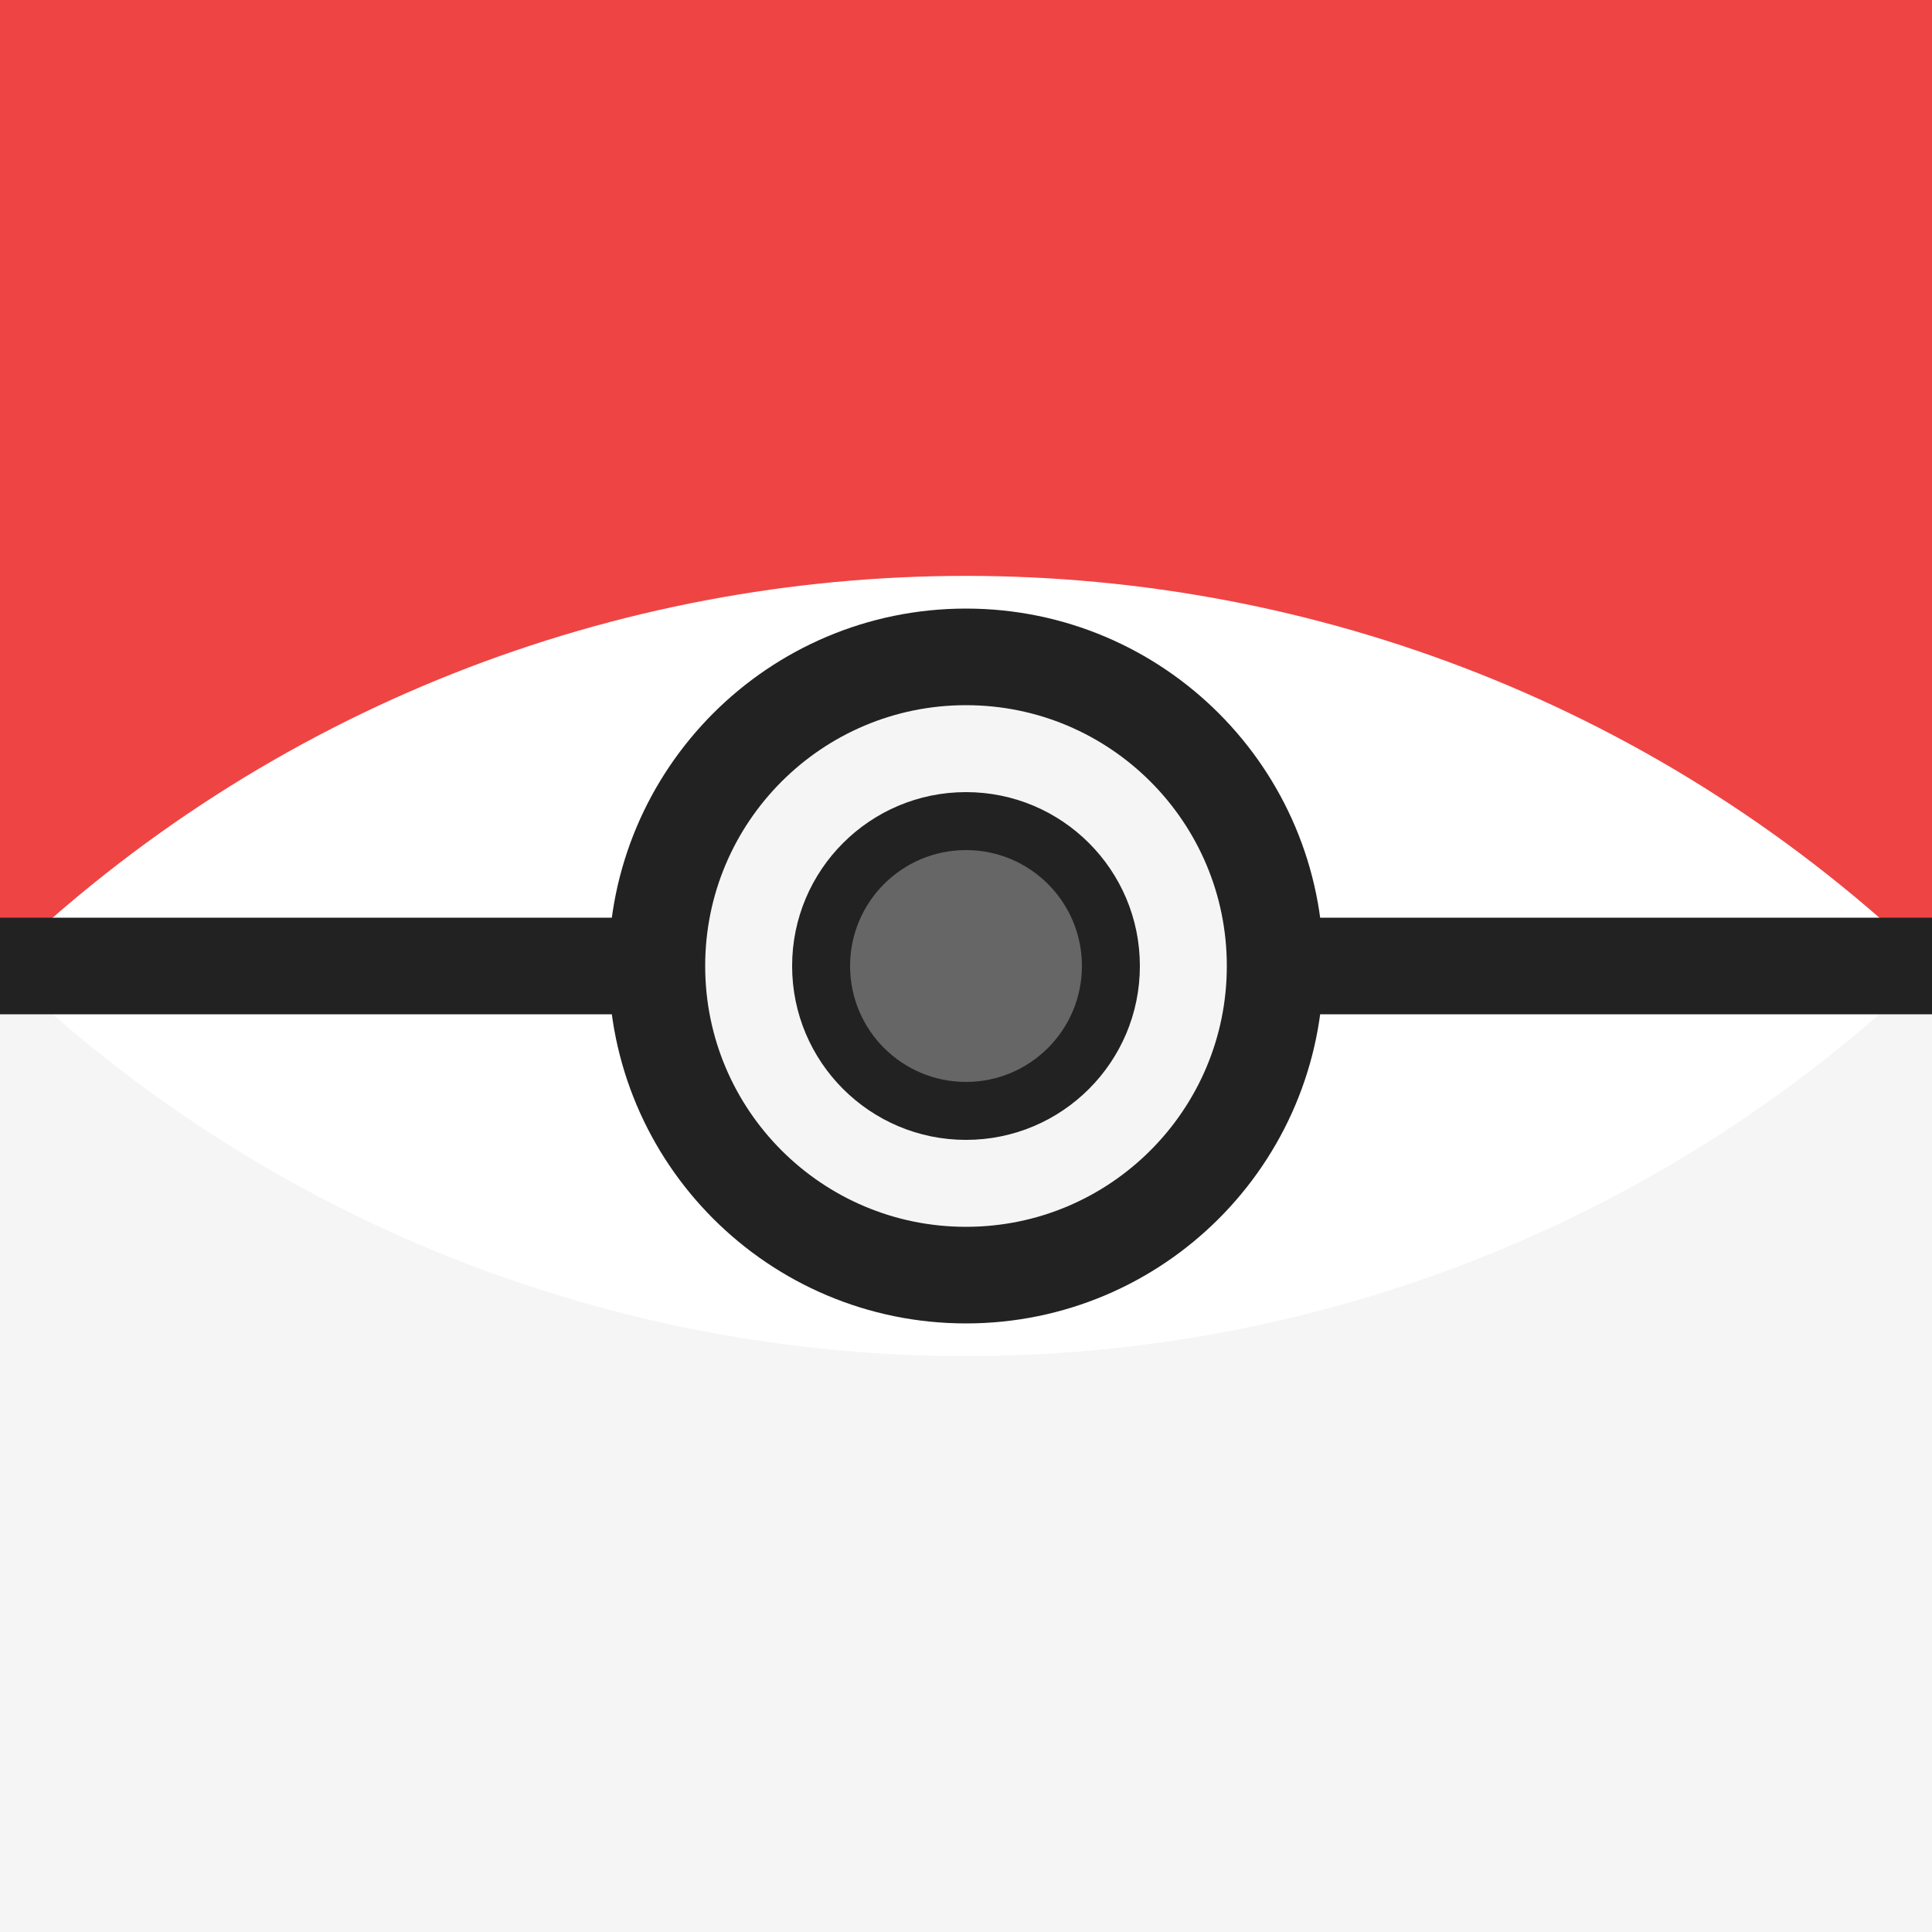
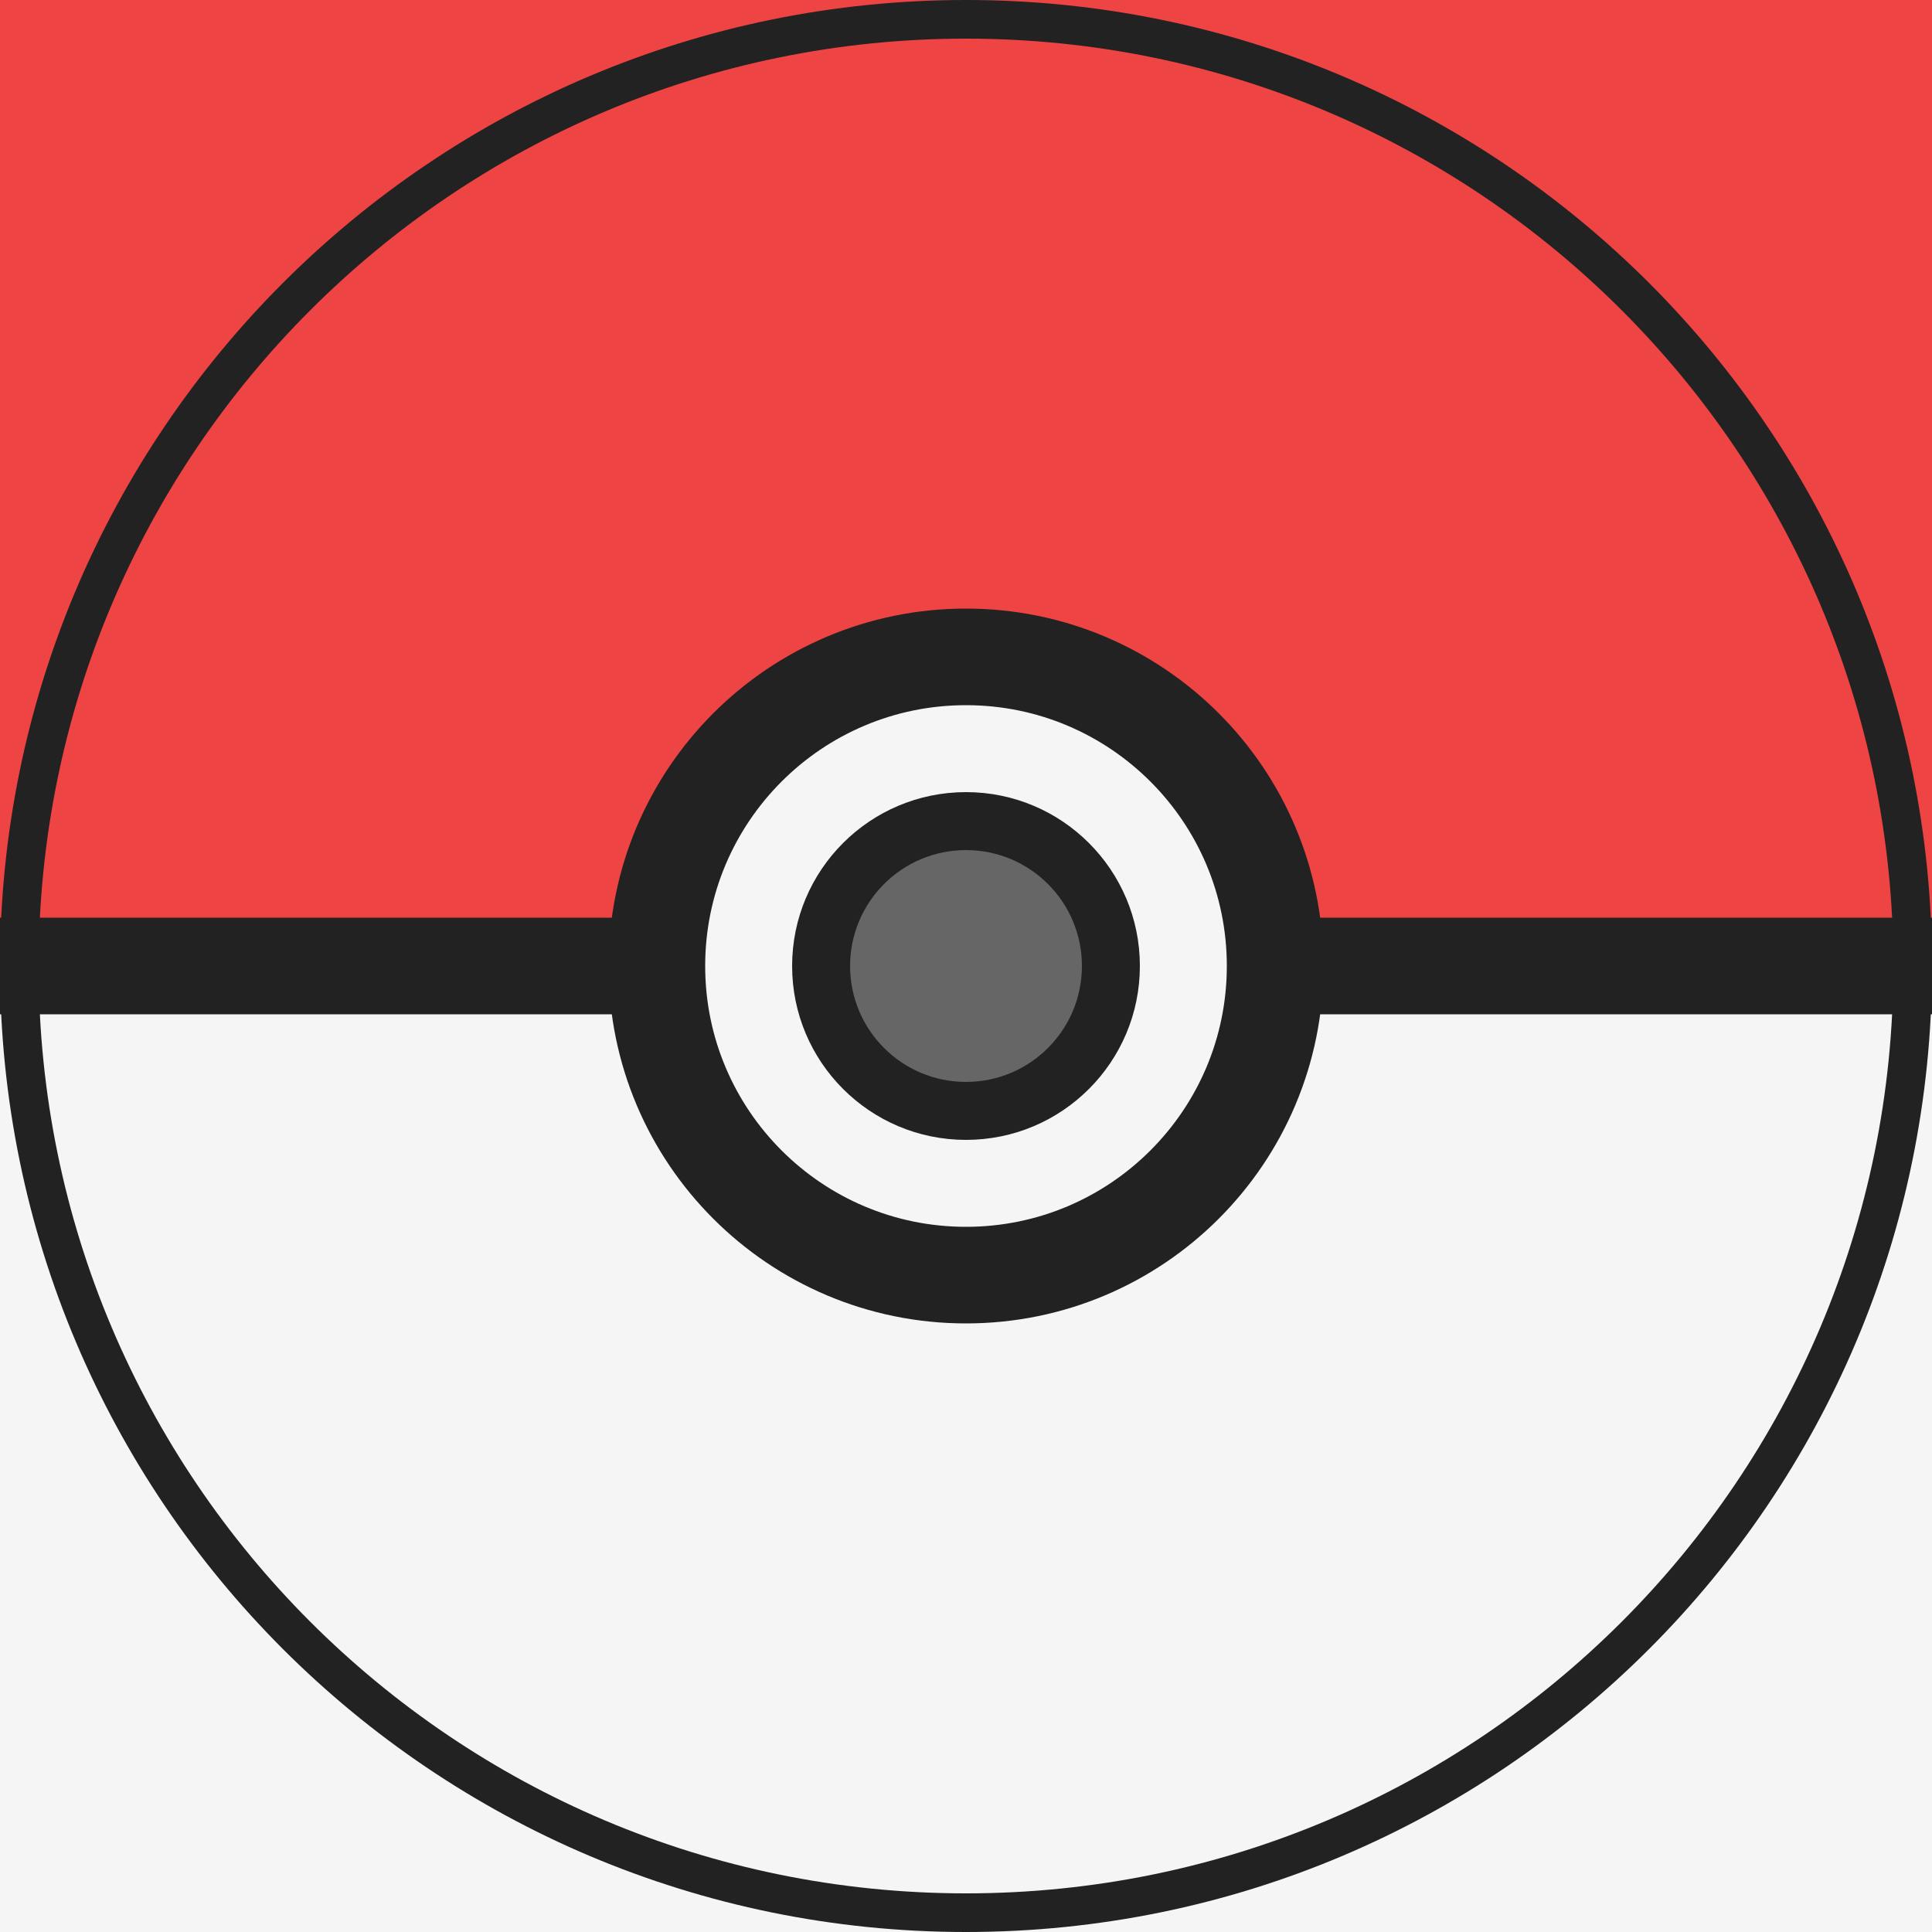
<svg xmlns="http://www.w3.org/2000/svg" viewBox="0 0 100 100">
-   <path d="M 0 50 A 72 72 0 0 1 100 50 L 100 0 L 0 0 Z" fill="#EF4444" />
-   <path d="M 0 50 A 72 72 0 0 0 100 50 L 100 100 L 0 100 Z" fill="#F5F5F5" />
+   <rect x="0" y="0" width="100" height="50" fill="#EF4444" />
+   <rect x="0" y="50" width="100" height="50" fill="#F5F5F5" />
+   <circle cx="50" cy="50" r="48" fill="none" stroke="#222" stroke-width="4" />
+   <path d="M 2 50 A 48 48 0 0 1 98 50" fill="#EF4444" />
+   <path d="M 2 50 A 48 48 0 0 0 98 50" fill="#F5F5F5" />
  <line x1="0" y1="50" x2="100" y2="50" stroke="#222" stroke-width="5" />
  <circle cx="50" cy="50" r="16" fill="#F5F5F5" stroke="#222" stroke-width="5" />
  <circle cx="50" cy="50" r="9" fill="#222" />
  <circle cx="50" cy="50" r="6" fill="#666">
    <animate attributeName="fill" values="#666;#818CF8;#666" dur="3s" repeatCount="indefinite" />
  </circle>
</svg>
